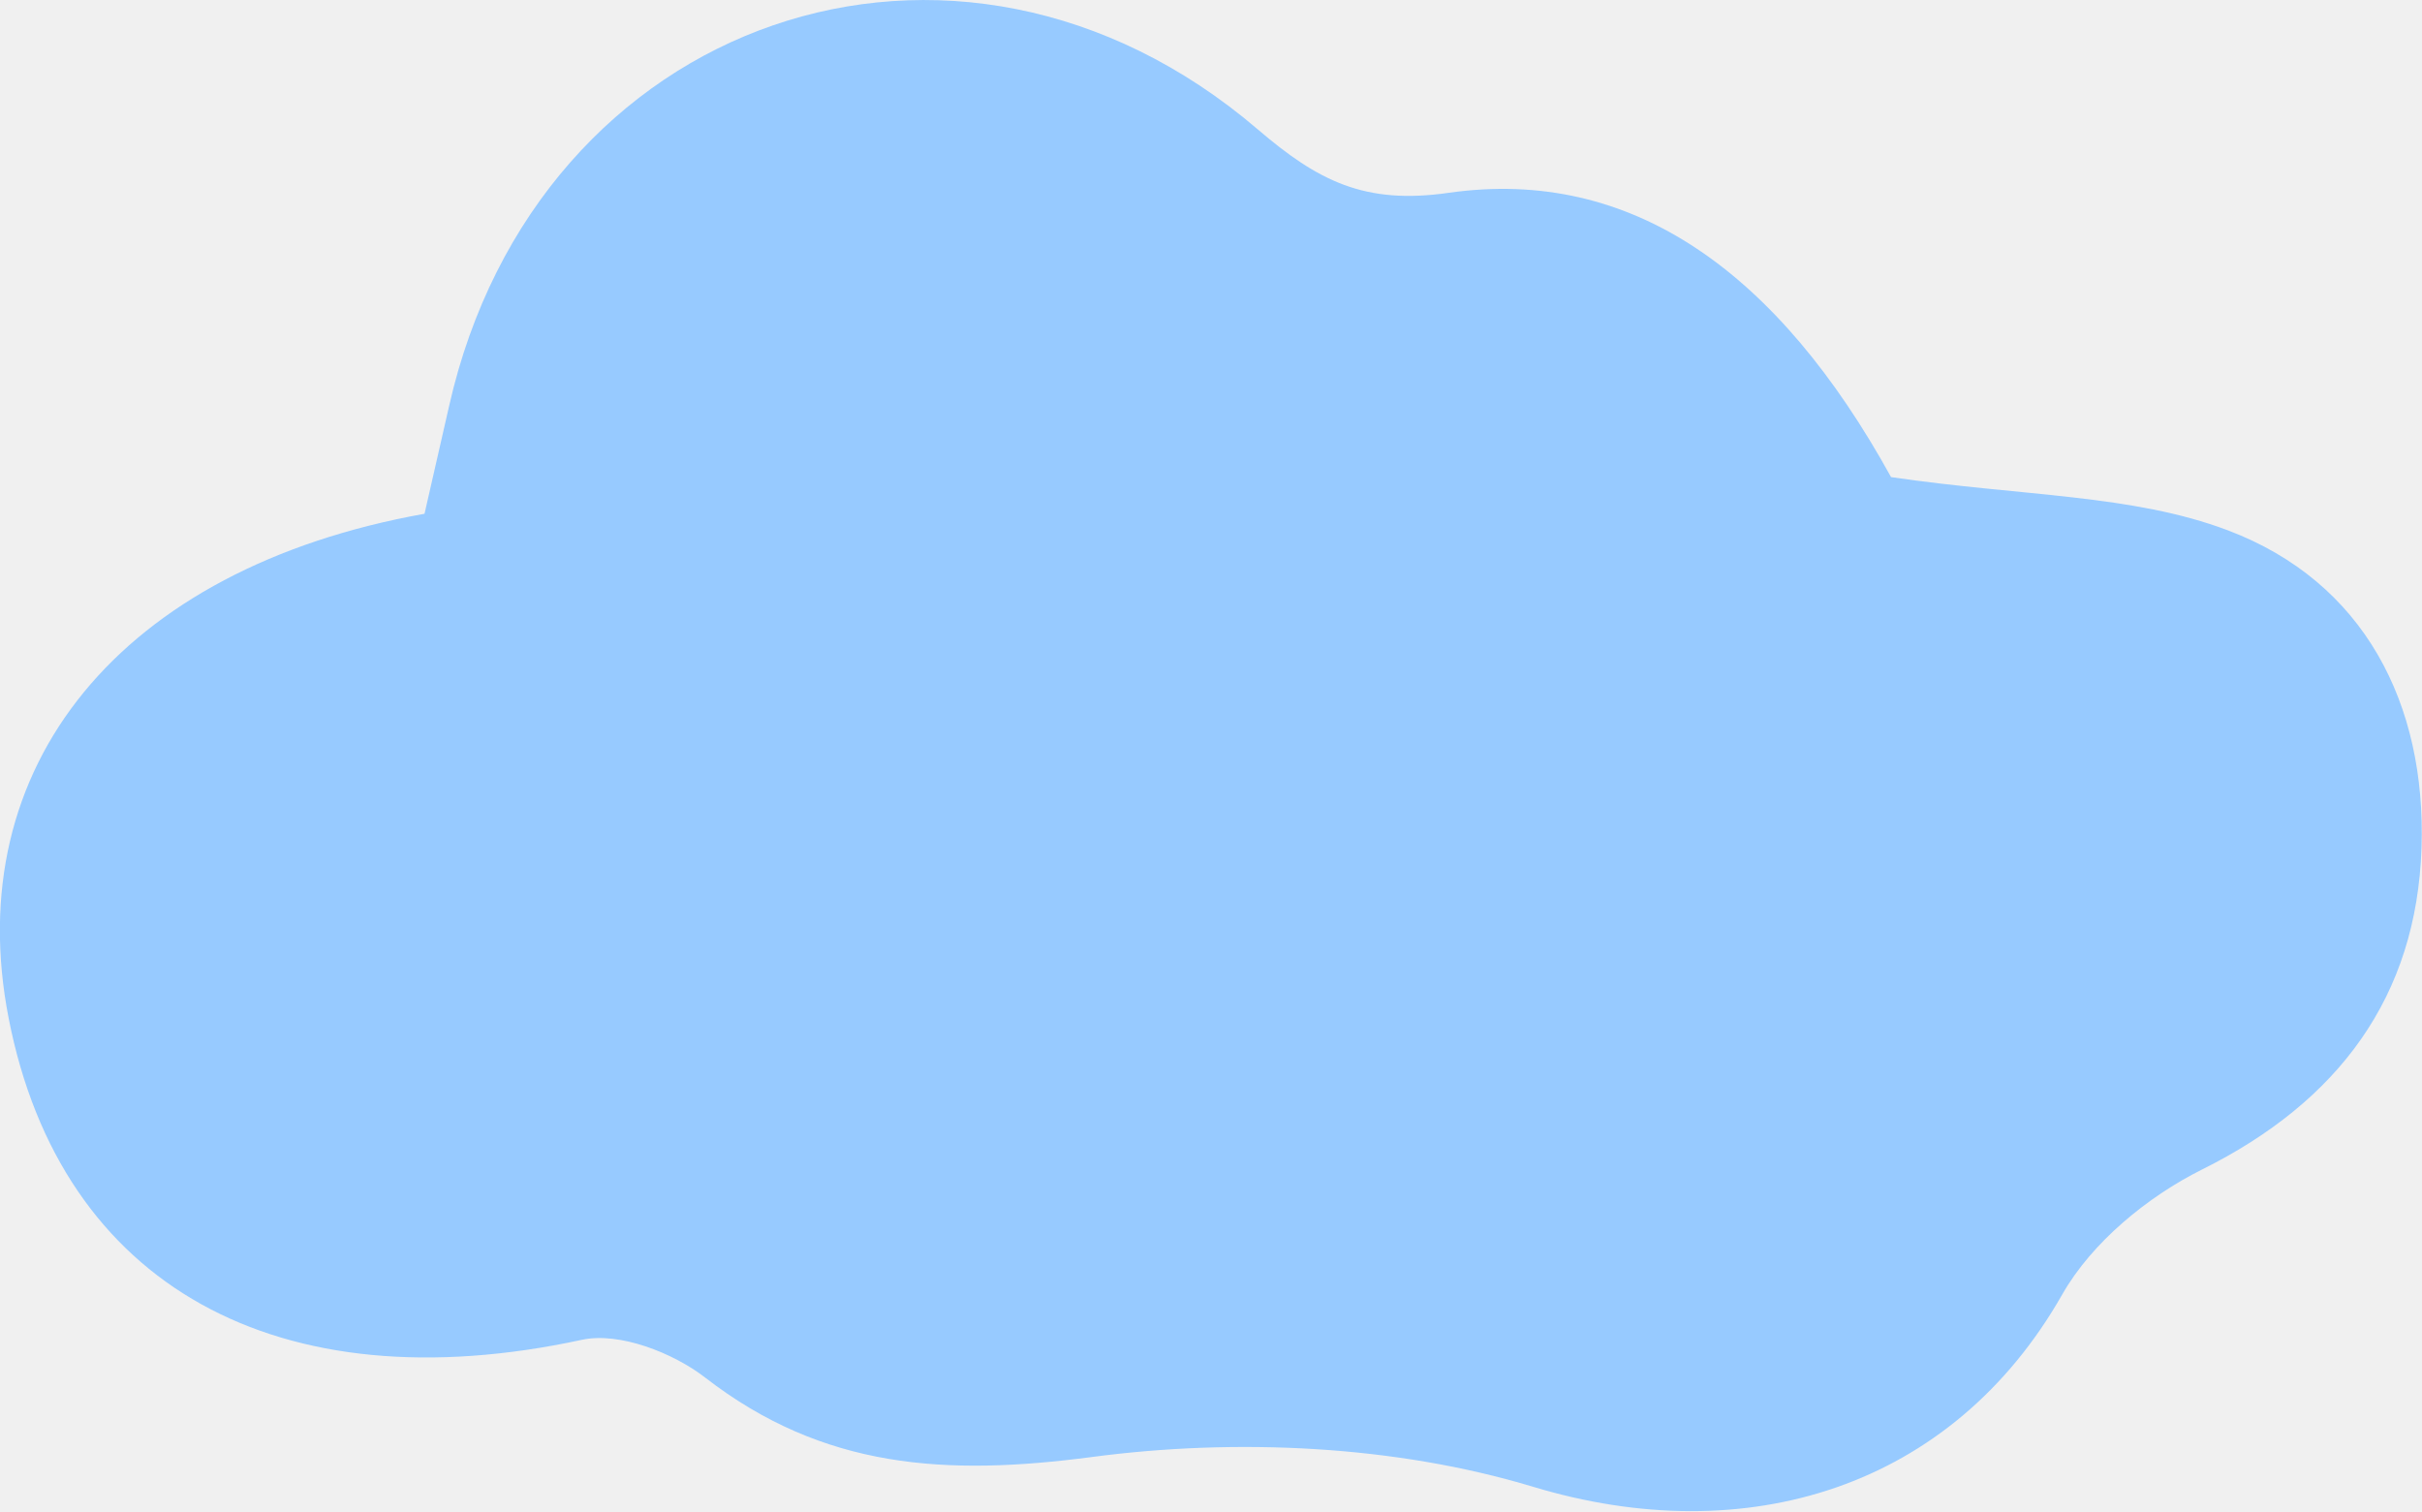
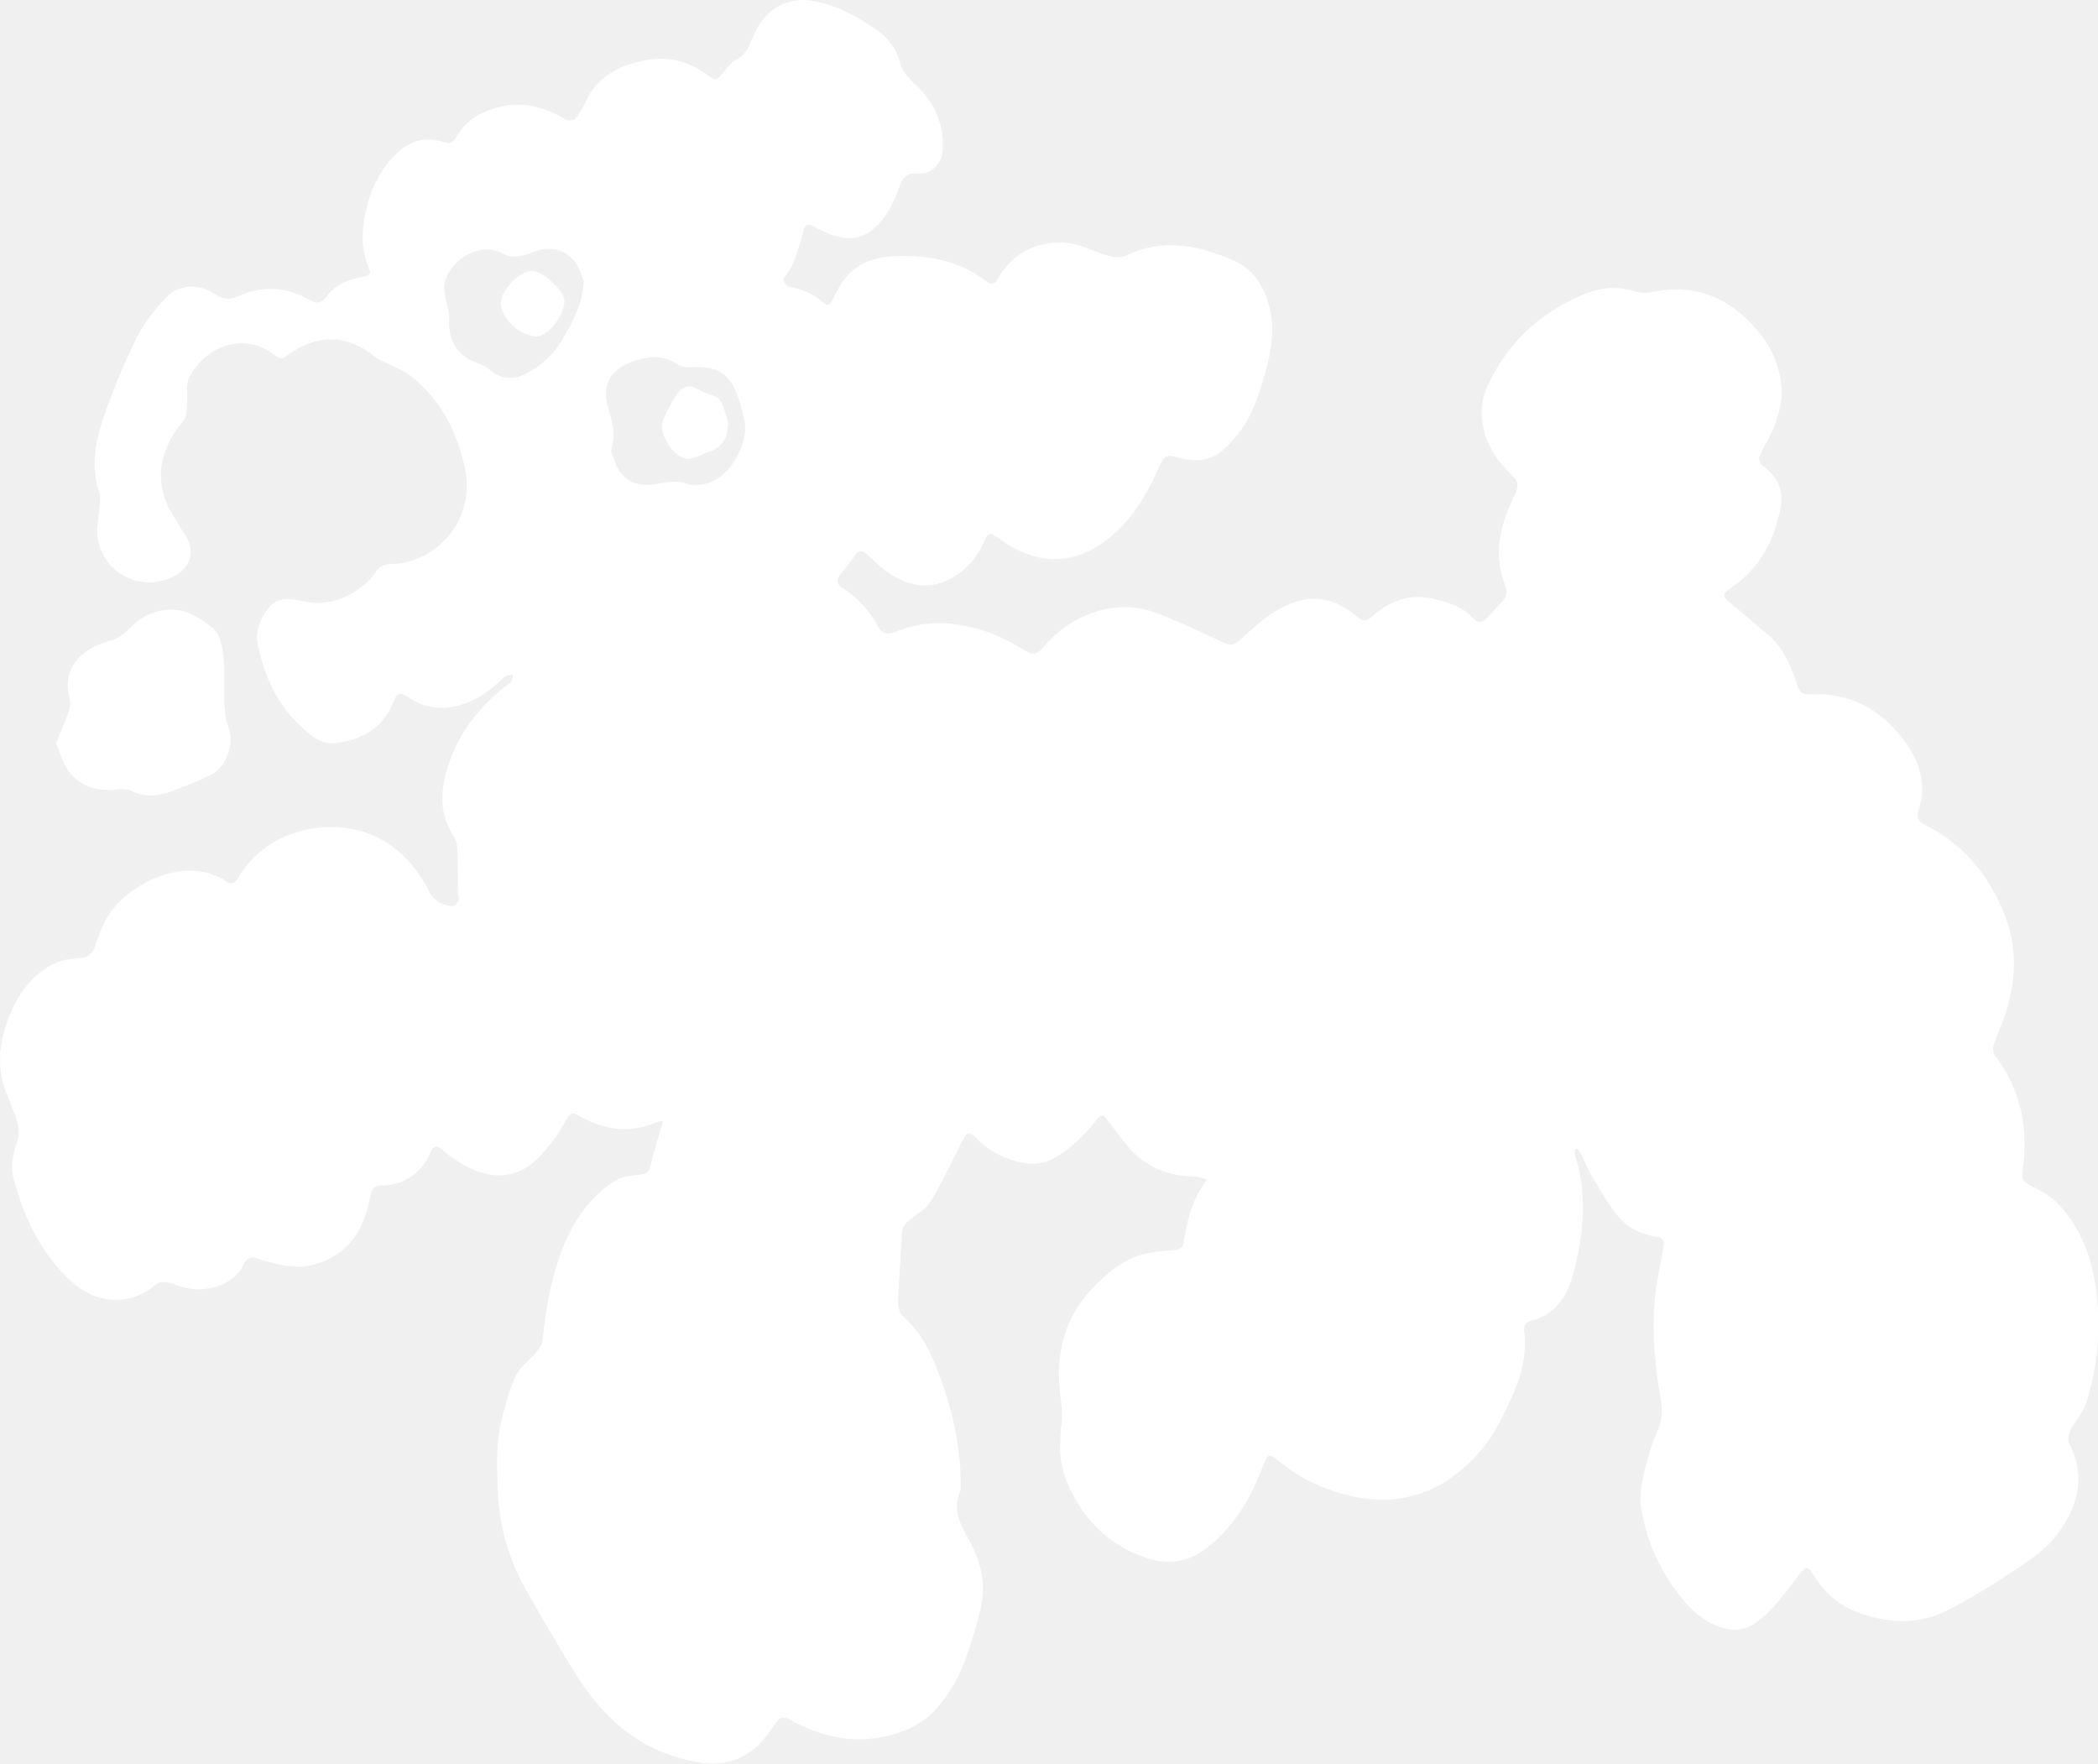
- <svg xmlns="http://www.w3.org/2000/svg" id="Layer_2" data-name="Layer 2" viewBox="0 0 251.03 156.65">
-   <defs>
-     <style>.cls-1{fill:#97caff;}</style>
-   </defs>
-   <path class="cls-1" d="M196,49.46c13.66,2,25,1.78,34.89,5.51,14.15,5.34,20.58,18,20.09,32.9-.5,15.46-8.6,26.33-22.75,33.37-5.64,2.81-11.42,7.56-14.48,12.94-11.45,20.13-32.79,26.61-54.85,19.95-14.34-4.33-30.78-5.06-45.71-3.09-15.16,2-27.87,1.24-40.1-8.23-3.35-2.59-8.91-4.75-12.77-3.92-31.43,6.8-54-5.53-59.42-33.32C-4.21,79.49,12.43,58.91,44,53.26c.79-3.49,1.68-7.34,2.55-11.18,9.1-40.28,52.57-55.4,83.81-28.67,6.24,5.34,11.07,7.83,19.78,6.58C169.22,17.26,184.34,28.31,196,49.46Z" />
+ <svg xmlns="http://www.w3.org/2000/svg" version="1.1" id="Layer_2_1_" x="0px" y="0px" viewBox="0 0 1143.4 961.2" style="enable-background:new 0 0 1143.4 961.2;" xml:space="preserve">
+   <style type="text/css">
+ 	.st0{fill:#FFFFFF;}
+ </style>
+   <g>
+     <path class="st0" d="M858.2,626.4c0,0.9-0.2,1.8,0,2.6c6.7,20.3,5.1,40.6,0.3,61.1c-2.4,10.3-6,19.8-15.2,26   c-2.7,1.8-5.9,2.9-9,3.8c-3,0.9-4,2.5-3.6,5.5c1.7,12.8-1.7,24.9-6.9,36.3c-4.2,9.2-8.6,18.6-14.8,26.4   c-16.8,21.2-41.1,34.6-72.7,27.2c-13.2-3.1-25.6-8.2-36.3-16.8c-0.4-0.3-0.9-0.5-1.3-0.8c-7.3-6.1-7.6-6.2-10.8,2.4   c-5.1,13.4-11.9,25.7-21.8,36c-15.5,16.1-29.3,19.1-49,9.9c-17.3-8-29.1-21.9-36.1-39.6c-4-10-3.7-20.3-2.4-30.9   c0.8-6.4-0.7-13.1-1.2-19.6c-1.7-21.3,4.1-39.9,19.5-55.4c7.4-7.4,15.3-13.9,25.5-16.8c5.5-1.6,11.4-1.8,17.2-2.3   c3.1-0.3,5-1.2,5.5-4.5c2-11.8,4.5-23.5,12.8-34.1c-2.7-0.7-4.5-1.4-6.3-1.5c-11.8-0.3-23-3.4-31.8-11.3   c-6-5.3-10.6-12.2-15.5-18.7c-3.2-4.3-3.9-4.6-7.2-0.4c-6.5,8.3-13.9,15.6-23.3,20.6c-5.4,2.9-10.9,3.3-16.4,2.2   c-9.4-1.9-17.9-5.8-24.8-12.9c-4.5-4.6-5.5-4.2-8.4,1.6c-5.4,10.8-10.6,21.8-16.8,32.1c-2.5,4.1-7.2,7.1-11.3,10.1   c-2.7,2-4.4,3.9-4.6,7.6c-0.5,12.4-1.6,24.8-2.1,37.3c-0.1,2.6,0.9,6.2,2.7,7.8c7.6,6.7,12.7,14.9,16.6,24   c8.9,21.3,14.7,43.4,14.9,66.7c0,1.7,0.2,3.5-0.4,5c-3.8,9-0.6,16.5,3.9,24.4c6.1,10.7,10.1,22.6,8.1,34.9   c-1.7,10.7-5.4,21.2-8.9,31.6c-3.4,9.9-8.7,18.8-15.6,26.9c-6.3,7.4-14.3,11.6-23.4,14.3c-20.1,5.9-38.9,2-56.7-7.8   c-3.9-2.2-5.9-1.3-8.1,2.1c-14.9,23.6-32.1,25.2-55.1,17.8c-25-8-41.9-25.4-55.1-47.2c-8.8-14.5-17.5-29-25.8-43.8   c-9.1-16.3-14.3-33.8-15.1-52.7c-0.6-13.9-1.2-27.6,2.3-41.2c2-7.7,4.1-15.5,7.5-22.6c2.2-4.7,7-8,10.5-12.2   c1.6-1.9,3.6-4.1,3.9-6.3c1.7-16.4,4.3-32.7,10-48.2c6-16.3,15.1-30.5,30.1-39.8c3.6-2.2,8.5-2.5,12.9-3c3-0.4,4.8-0.9,5.7-4.2   c2.1-8.2,4.5-16.3,7.1-25.3c-1.9,0.5-3.4,0.8-4.8,1.4c-13.6,5.6-26.7,3.6-39.3-3c-4.8-2.5-5.8-4.3-9.7,2.8   c-3.8,7-8.8,13.7-14.5,19.4c-13.1,13.1-28.9,11-43.3,1.8c-3.1-2-6.1-4.1-8.8-6.5c-3.2-2.9-5.1-1.7-6.4,1.5   c-3.2,7.6-8.6,13.1-16.1,16.1c-3.1,1.3-6.7,1.9-10.1,1.9c-4.5,0-5.8,1.7-6.6,6c-3.2,17.6-11.6,31.5-29.9,36.9   c-8.8,2.6-17.5,1.1-26-1.4c-1.8-0.5-3.6-0.9-5.3-1.6c-4-1.7-6.4,0-8,3.4c-5.5,11.8-22,15.8-34.3,11.7c-2.7-0.9-5.3-2.1-8.1-2.4   c-1.7-0.2-4.1,0.3-5.3,1.4c-13.2,11.4-30.9,10.9-44,0c-12.9-10.8-21.2-24.5-27.6-39.7c-2.4-5.6-4-11.6-5.7-17.4   c-2.1-7-0.7-13.7,1.7-20.5c1.1-3.2,1.1-7.3,0.2-10.6c-1.7-6.1-4.4-11.8-6.6-17.7c-5.2-14.2-2.8-28,2.6-41.4   c4.6-11.4,11.8-21,22.7-27c4.3-2.4,9.7-3.3,14.7-3.6c4.7-0.3,7.3-1.8,8.8-6.3c1.6-4.9,3.5-9.7,5.8-14.3   c8.5-16.8,38.9-35.2,62.4-23.3c1,0.5,2.1,1,3,1.7c3,2.5,5.2,1.5,6.9-1.5c14.9-27,54-35.8,79.9-19.9c10.8,6.6,18.6,16.2,24.2,27.2   c2.9,5.6,7.2,7.6,12.7,8c1.1,0.1,2.8-1.8,3.3-3.1c0.5-1.2-0.3-2.9-0.3-4.4c-0.1-7.2,0-14.5-0.3-21.7c-0.1-2.8-0.2-6.1-1.7-8.3   c-7.5-11-7.8-22.7-4.6-34.9c5.5-20.8,18.1-36.6,35.1-49.4c1.1-0.8,1.1-2.9,1.7-4.4c-1.6,0.4-3.8,0.2-4.8,1.2   c-8.6,8.4-18.1,15.3-30.4,16.7c-7.7,0.9-14.9-0.7-21.4-5c-5.5-3.7-6.4-3.6-9,2.6c-5.8,13.7-16.9,20.1-31,21.9   c-9.1,1.1-15.2-5.3-21-10.9c-12.3-12.1-18.6-27.2-21.9-43.9c-1.6-8.2,4.8-19.8,10.2-22.4c3.5-1.7,8.6-1.5,12.6-0.5   c13.4,3.2,25.1,0.1,35.4-8.6c2.4-2,4.6-4.4,6.3-7c2-2.9,4.3-4.3,7.8-4.3c25.2-0.1,47.3-24.4,40.6-53.2c-4.6-19.8-13.4-37.2-30-49.8   c-3.5-2.6-7.8-4.2-11.8-6.2c-2.3-1.2-5-2.1-7-3.7c-15-12.4-31.4-12.8-48-0.7c-2.5,1.9-4.1,1.9-6.5,0c-17.2-14-38.9-4.3-46.8,12.1   c-2.1,4.3-0.7,10.3-1.2,15.5c-0.2,2.6-0.2,5.9-1.7,7.7c-13,14.7-17.5,34.3-5.5,52.2c2,3,3.5,6.4,5.6,9.3c6.4,8.9,4.2,18.5-5.7,23.6   c-18.1,9.4-40.4-2.9-41.6-23.2c-0.3-4.4,0.8-8.9,1.1-13.3c0.2-3,1-6.2,0.1-8.8c-4.9-14.3-2.3-28.2,2.3-41.6   c5.1-14.9,11.2-29.5,18.1-43.5c3.9-7.9,9.8-15.1,15.9-21.6c6.8-7.2,17.7-7.8,26.1-2.2c4.5,3,8.2,3.9,13.7,1.3   c12.9-5.9,25.9-4.9,38.3,2.1c3.9,2.2,6.6,2.1,9.3-1.7c4.9-6.8,12.2-9.5,20.1-10.9c2.9-0.5,4.5-1.4,3.1-4.5   c-4.8-10.9-4-22.1-1.2-33.3c2.8-11.3,7.8-21.4,16.5-29.6c6.7-6.3,14.2-8.9,23.3-6.5c7,1.9,6.6,1.5,10.6-4.7   c4.1-6.4,10.5-10.2,17.8-12.7c13.8-4.8,26.6-2.2,38.7,4.8c3.9,2.3,6.4,1.9,8.5-2c1-1.7,2.4-3.3,3.1-5.1   c6.1-15.1,18.5-21.5,33.4-24.4c12.3-2.4,23.4,0.6,33.5,7.9c5.2,3.7,5.1,3.5,9.3-1.7c2.2-2.7,4.6-5.5,7.6-7.1   c4.5-2.4,5.9-6.5,7.6-10.6c4.5-11.1,11.6-19.3,24.2-21c2.6-0.4,5.3-0.4,7.9,0c13.1,2.1,24.6,8.2,35.3,15.6   c6.4,4.4,11.4,10.4,13.3,18.2c1.8,7.3,7.9,10.9,12.3,16c8.1,9.4,12,20.2,10.9,32.6c-0.6,6.7-6.6,12.6-13.4,11.9   c-5.9-0.6-8.2,1.8-10,6.9c-3,8.4-6.7,16.5-13.7,22.8c-6.6,5.9-13.7,6.4-21.3,4.3c-4.3-1.2-8.3-3.3-12.3-5.4   c-2.6-1.4-4.1-0.9-4.9,1.8c-2.7,9.4-4.6,19.1-11.2,26.9c-0.4,0.4,1.6,4.1,2.8,4.3c7.2,1.3,13.7,3.7,19.1,8.8   c2.6,2.5,3.9,0.6,5.1-1.9c4.2-8.9,9.4-17,19.2-20.7c3.8-1.4,8-2.4,12-2.6c18.9-1.2,36.9,1.5,52.4,13.5c2.7,2.1,4.9,1.6,6.5-1.5   c8.5-16.3,28-23.3,44.7-17.9c5.2,1.7,10.1,4.1,15.4,5.5c3,0.8,6.9,1.3,9.4,0c20.5-10,40.5-5.7,59.7,3c10.1,4.6,15.9,14,18.7,25.2   c3.5,14.3,0.1,27.6-4,41.1c-3.1,10.5-7,20.6-14.1,29c-8.8,10.4-15.7,16.2-32.2,11.5c-6-1.7-7.2-0.7-10,5.6   c-7.7,17.2-17.2,33-34,43.2c-19,11.5-37.9,7.2-54.2-5.3c-3.4-2.6-5-2.2-6.6,1.6c-3.8,8.7-9.5,15.9-18,20.7   c-11.1,6.3-21.9,4.8-32.1-1.2c-5.2-3-9.6-7.5-14.2-11.6c-2.5-2.2-4.2-2.9-6.4,0.3c-2.5,3.7-5.4,7.2-8.2,10.7   c-2.1,2.7-2.1,5.2,1,7.1c8.7,5.2,14.9,12.7,19.8,21.3c2.4,4.2,5.6,4.3,9.3,2.8c12.9-5.4,25.9-5.9,39.6-3c11.3,2.4,21.4,7.1,31,13.1   c4.2,2.6,7,2,10.2-1.9c13.5-16.5,37.7-27,60.3-18.9c12.9,4.7,25.4,10.6,37.8,16.6c3.9,1.9,5.8,1.2,8.6-1.3   c6.3-5.5,12.4-11.6,19.6-15.9c16.5-9.7,29.8-9.5,45.3,3.6c3,2.5,5.1,1.4,7.4-0.7c9.9-9,21.4-12.9,34.5-9.4   c7.5,2,15.1,4.1,20.6,10.4c2.5,2.9,5.1,2.5,7.6-0.3c3.2-3.6,6.8-6.9,9.6-10.7c1-1.4,1.3-4.3,0.6-5.9c-6.9-16.6-3.7-32.2,3.6-47.7   c4.4-9.4,3.6-9.4-3.6-16.8c-11.2-11.6-17.4-29-9.9-45.4c10.5-22.9,27.7-39,50.7-49.1c9.3-4,18.6-5.7,28.6-2.5c3.2,1,7,1.2,10.3,0.5   c23.2-4.8,41.9,3,56.9,20.4c8.1,9.4,13.1,20.6,13.7,33c0.3,6.2-1.5,12.8-3.6,18.8c-2.1,6.1-5.9,11.5-8.5,17.4   c-0.5,1.2,0.3,4.1,1.4,4.9c13.1,9.8,11.8,18.8,7.8,32.4c-4.2,14.5-12.6,26.2-25.2,34.8c-4.6,3.1-4,4.6,0.9,8.5   c6.7,5.3,13.1,11.1,19.7,16.6c8.5,7.2,12.6,17,15.9,27.2c1.3,4,3.1,5.7,7.5,5.4c21.4-1.2,37.8,8,50.6,24.7   c6.8,8.9,10.8,18.6,10,29.9c-0.2,2.9-1.1,5.9-2,8.7c-1.2,3.7,0.2,6.1,3.5,7.7c21,10.4,34.9,27.4,43.4,48.7   c7.2,18,6.4,36.5,0.4,54.8c-1.9,5.6-4.5,11-6.3,16.7c-0.5,1.6-0.3,4.2,0.7,5.5c14.6,19,18.4,40.5,15,63.7c-0.6,4.3,1.4,5.7,4.8,7.4   c5.1,2.6,10.4,5.4,14.3,9.4c13.3,13.6,19.1,30.7,21.3,49.4c2.4,20.2,0.5,39.9-5.5,59.2c-1.6,5.2-5.9,9.6-8.4,14.6   c-1.1,2.3-2.1,5.8-1.1,7.7c9.5,17.9,4.8,34.3-6,49.1c-5.3,7.3-13.2,13.2-20.9,18.3c-13,8.7-26.2,17-40.2,24   c-14.6,7.3-30.2,6.7-45.7,1.6c-11.9-3.9-20.5-11.3-26.8-21.8c-2.6-4.3-3.7-4.3-6.8-0.4c-5.3,6.6-10.1,13.6-15.9,19.7   c-9.1,9.5-16.9,14-29.7,9c-7.4-2.9-13.3-8-18.3-14.2c-11.9-14.6-19.9-31-22.8-49.7c-1.6-10.6,1.8-20.8,4.6-30.9   c1.2-4.3,3-8.5,4.7-12.6c2.5-5.9,2.2-11.9,1-18.1c-4.2-23.6-5.4-47.2,0-70.9c0.8-3.7,1.4-7.5,1.9-11.3c0.5-3.6-2.3-4.1-4.7-4.5   c-8.2-1.4-15.4-5.1-20.5-11.4c-5.3-6.5-9.4-14-13.8-21.2c-2.3-3.8-3.9-8.1-5.9-12.1c-0.6-1.2-1.5-2.2-2.3-3.3   C859,626.1,858.6,626.2,858.2,626.4z M333,245.8c1.3,3.2,2.3,7.5,4.6,10.9c5.6,8.2,14.1,8.4,22.8,6.7c5-1,9.7-1.6,14.6,0.5   c2,0.8,4.6,0.4,6.8,0.2c14.6-1,27.2-21.9,23.7-36.1c-0.7-2.9-1.5-5.8-2.3-8.6c-4.8-15.9-11.4-20.3-28.1-19.2   c-2.1,0.1-4.7-0.7-6.5-1.9c-5.4-3.7-11.3-4.3-17.2-3.1c-15.2,3.1-24.6,11.1-19.9,27.3C333.7,229.9,335.8,237,333,245.8z    M318.2,153.4c-1-2.3-2.2-7.4-5.1-11c-5.6-7-14.6-8.4-23.2-4.8c-5.3,2.2-11,3.4-15.9,0.6c-13.1-7.4-29.9,4.7-31.8,16.8   c-0.4,3,0.5,6.2,1,9.2c0.4,2.8,1.8,5.6,1.6,8.4c-0.9,13.3,4.5,21.8,17,25.9c1.2,0.4,2.6,0.9,3.5,1.7c6.4,6.2,13.5,7.5,21.2,3.5   c8.8-4.5,15.7-10.9,20.6-19.7C312,175.2,317.3,166.6,318.2,153.4z" />
+     <path class="st0" d="M30.5,405.1c2.3-5.5,4.4-10.2,6.1-15.1c0.9-2.6,2.3-5.9,1.6-8.3c-5.1-16.8,5.7-27.5,18.8-31.5   c5-1.5,9.6-3.2,13.5-7.6c8.8-9.8,23-13,33.1-8.2c4.7,2.2,9.3,5.2,13.2,8.7c2.2,2,3.4,5.7,4,8.8c1,4.6,1.3,9.5,1.5,14.2   c0.2,5.7-0.3,11.5,0,17.2c0.2,3.9,0.5,8,1.8,11.6c2.8,7.5,1.7,14.5-2.3,21c-1.7,2.8-4.6,5.4-7.6,6.8c-7.2,3.4-14.6,6.4-22.1,9   c-6.7,2.3-13.6,2.8-20.3-0.6c-2-1-4.9-1.1-7.2-0.9c-11.2,1.4-21-1.1-27.7-10.6C34.1,415.5,32.8,410.2,30.5,405.1z" />
+     <path class="st0" d="M396.9,230.2c0,9.2-4,14.3-11.7,16.4c-1.6,0.4-3,1.5-4.5,2c-1.8,0.6-3.8,1.5-5.7,1.5   c-8-0.3-16.8-14.1-13.5-21.5c2.2-4.9,4.7-9.9,7.8-14.3c2.8-4,7-4.9,11.4-1.9c1,0.6,2.1,1,3.1,1.5c2.9,1.3,7,1.9,8.5,4.2   C394.9,222,395.7,226.9,396.9,230.2z" />
+     <path class="st0" d="M272.9,165.2c0.1-7,10.4-17.7,17-17.6c5.9,0.1,17.7,10.9,17.7,16.3c0,7.9-9,19.5-15.1,19.5   C283.6,183.3,272.8,173.3,272.9,165.2z" />
+   </g>
</svg>
